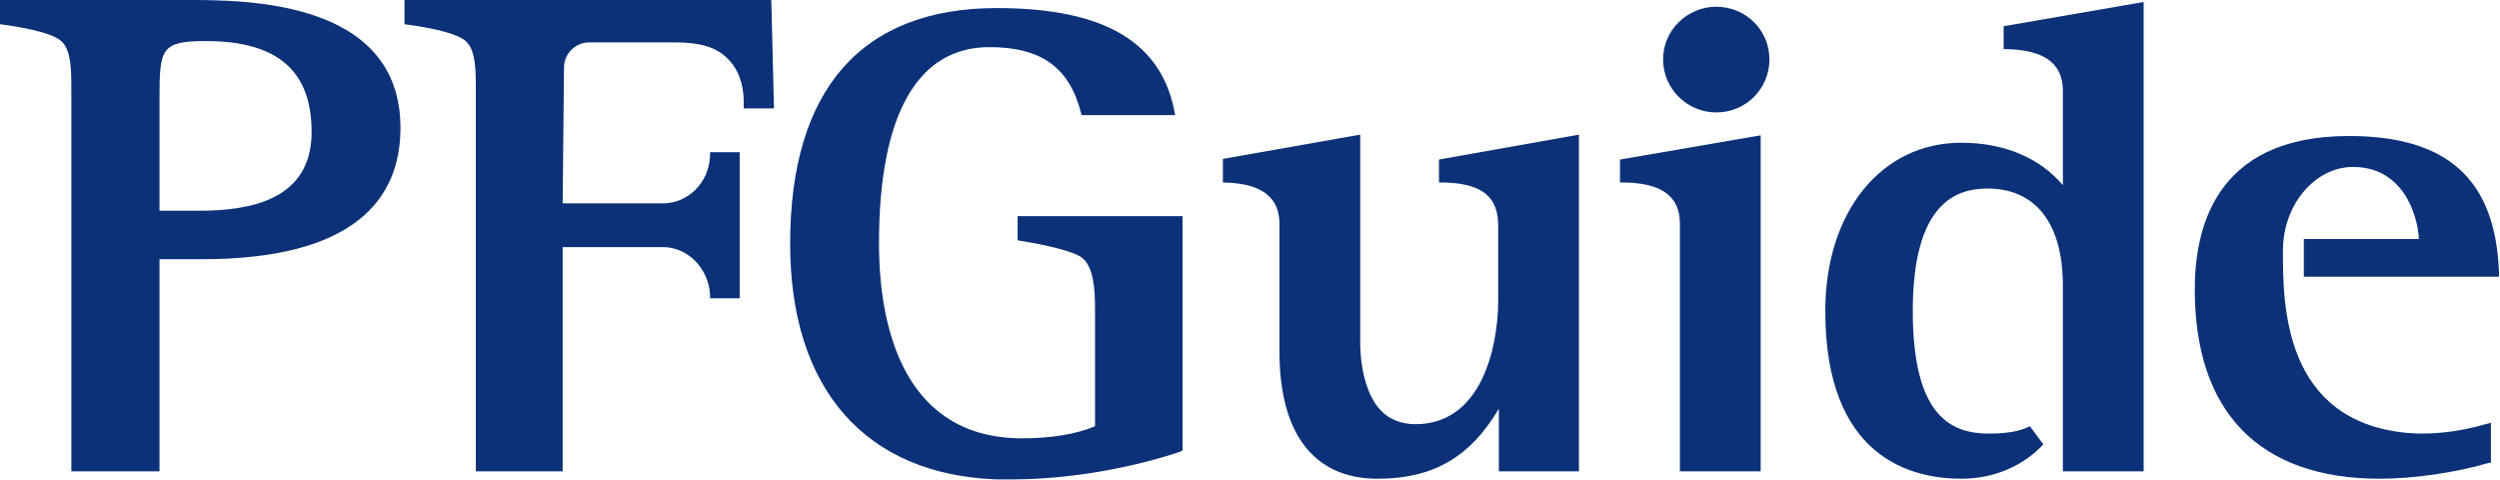
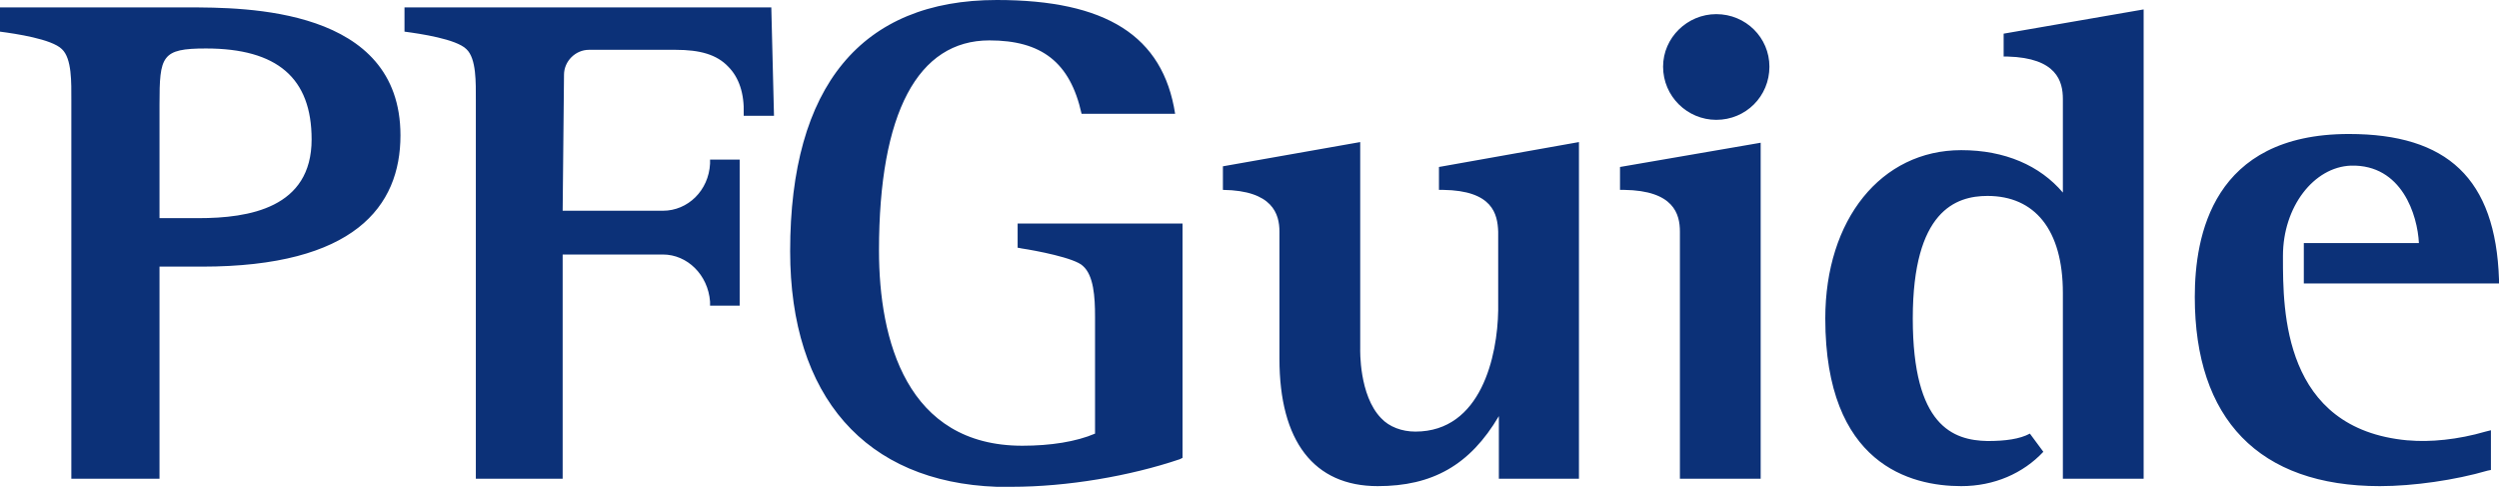
- <svg xmlns="http://www.w3.org/2000/svg" width="148.52" height="28.48" viewBox="26 -700 3713 712">
-   <path fill="#0C3178" d="M304 -700H26V-664C49 -661 103 -653 118 -638C133 -624 132 -588 132 -562V0H263V-315H326C552 -315 621 -404 621 -510C621 -700 391 -700 304 -700ZM489 -504C489 -402 396 -387 321 -387H263V-556C263 -628 266 -639 332 -639C438 -639 489 -595 489 -504ZM627 -700V-664C650 -661 704 -653 719 -638C734 -624 733 -588 733 -562V0H862V-333H1011C1047 -333 1078 -303 1081 -263V-257H1125V-474H1081V-468C1079 -428 1048 -398 1011 -398H862L864 -600C864 -620 881 -637 901 -637H1030C1066 -637 1091 -630 1108 -612C1124 -596 1132 -572 1131 -542V-539H1176L1172 -700H627ZM1539 -343 1544 -342C1564 -339 1623 -328 1635 -316C1651 -302 1653 -270 1653 -241V-67C1625 -55 1587 -49 1545 -49C1373 -49 1332 -206 1332 -339C1332 -531 1390 -630 1496 -630C1573 -630 1616 -600 1633 -529H1772C1754 -636 1669 -688 1507 -688C1306 -688 1200 -567 1200 -338C1200 -122 1312 5 1507 12C1514 12 1522 12 1529 12C1612 12 1705 -4 1779 -29L1783 -31V-379H1538V-343H1539ZM2164 -429H2170C2244 -428 2251 -393 2252 -367V-250C2251 -183 2227 -70 2129 -70C2109 -70 2090 -77 2078 -90C2045 -124 2047 -192 2047 -193V-500L1843 -464V-429C1917 -428 1927 -393 1927 -367V-178C1927 -56 1978 11 2073 11C2154 11 2210 -20 2253 -93V0H2372V-500L2164 -463V-429ZM2433 -429H2439C2513 -428 2522 -393 2522 -367V0H2642V-499L2433 -463V-429ZM2576 -690C2533 -690 2497 -655 2497 -612C2497 -568 2533 -533 2576 -533C2620 -533 2655 -568 2655 -612C2655 -655 2620 -690 2576 -690ZM3003 -627H3009C3082 -625 3091 -590 3091 -564V-425C3057 -465 3005 -488 2940 -488C2821 -488 2738 -385 2738 -238C2738 -21 2865 11 2940 11C2989 11 3032 -8 3062 -40L3042 -67C3027 -59 3006 -56 2979 -56C2928 -57 2868 -78 2868 -238C2868 -398 2932 -420 2979 -420C3049 -420 3091 -370 3091 -276V0H3211V-697L3003 -661V-627ZM3603 -57C3418 -74 3418 -250 3418 -325V-328C3418 -395 3464 -450 3519 -452C3595 -454 3618 -383 3620 -345H3449V-289H3739V-295C3734 -434 3662 -498 3516 -498C3313 -498 3287 -355 3287 -270C3287 -89 3382 11 3562 11C3612 11 3674 2 3722 -12L3727 -13V-72L3719 -70C3678 -58 3636 -54 3604 -57H3603Z" />
+ <svg xmlns="http://www.w3.org/2000/svg" width="148.52" height="28.92" viewBox="26 -711 3713 723">
+   <path fill="#0C3178" d="M304 -700H26V-664C49 -661 103 -653 118 -638C133 -624 132 -588 132 -562V0H263V-315H326C552 -315 621 -404 621 -510C621 -700 391 -700 304 -700ZM489 -504C489 -402 396 -387 321 -387H263V-556C263 -628 266 -639 332 -639C438 -639 489 -595 489 -504ZM627 -700V-664C650 -661 704 -653 719 -638C734 -624 733 -588 733 -562V0H862V-333H1011C1047 -333 1078 -303 1081 -263V-257H1125V-474H1081V-468C1079 -428 1048 -398 1011 -398H862L864 -600C864 -620 881 -637 901 -637H1030C1066 -637 1091 -630 1108 -612C1124 -596 1132 -572 1131 -542V-539H1176L1172 -700H627ZM1539 -343 1544 -342C1564 -339 1623 -328 1635 -316C1651 -302 1653 -270 1653 -241V-67C1625 -55 1587 -49 1545 -49C1373 -49 1332 -206 1332 -339C1332 -544 1390 -651 1496 -651C1573 -651 1616 -619 1633 -542H1772C1754 -658 1669 -711 1507 -711C1306 -711 1200 -583 1200 -338C1200 -122 1312 5 1507 12H1529C1612 12 1705 -4 1779 -29L1783 -31V-379H1538V-343ZM2164 -429H2170C2244 -428 2251 -393 2252 -367V-250C2251 -183 2227 -70 2129 -70C2109 -70 2090 -77 2078 -90C2045 -124 2047 -192 2047 -193V-500L1843 -464V-429C1917 -428 1927 -393 1927 -367V-178C1927 -56 1978 11 2073 11C2154 11 2210 -20 2253 -93V0H2372V-500L2164 -463V-429ZM2433 -429H2439C2513 -428 2522 -393 2522 -367V0H2642V-499L2433 -463V-429ZM2576 -690C2533 -690 2497 -655 2497 -612C2497 -568 2533 -533 2576 -533C2620 -533 2655 -568 2655 -612C2655 -655 2620 -690 2576 -690ZM3003 -627H3009C3082 -625 3091 -590 3091 -564V-425C3057 -465 3005 -488 2940 -488C2821 -488 2738 -385 2738 -238C2738 -21 2865 11 2940 11C2989 11 3032 -8 3062 -40L3042 -67C3027 -59 3006 -56 2979 -56C2928 -57 2868 -78 2868 -238C2868 -398 2932 -420 2979 -420C3049 -420 3091 -370 3091 -276V0H3211V-697L3003 -661V-627ZM3603 -57C3418 -74 3418 -250 3418 -328V-331C3418 -404 3464 -463 3519 -465C3595 -467 3618 -391 3620 -350H3449V-290H3739V-296C3734 -446 3662 -512 3516 -512C3313 -512 3287 -360 3287 -270C3287 -89 3382 11 3562 11C3612 11 3674 2 3722 -12L3727 -13V-72L3719 -70C3678 -58 3636 -54 3604 -57Z" />
</svg>
